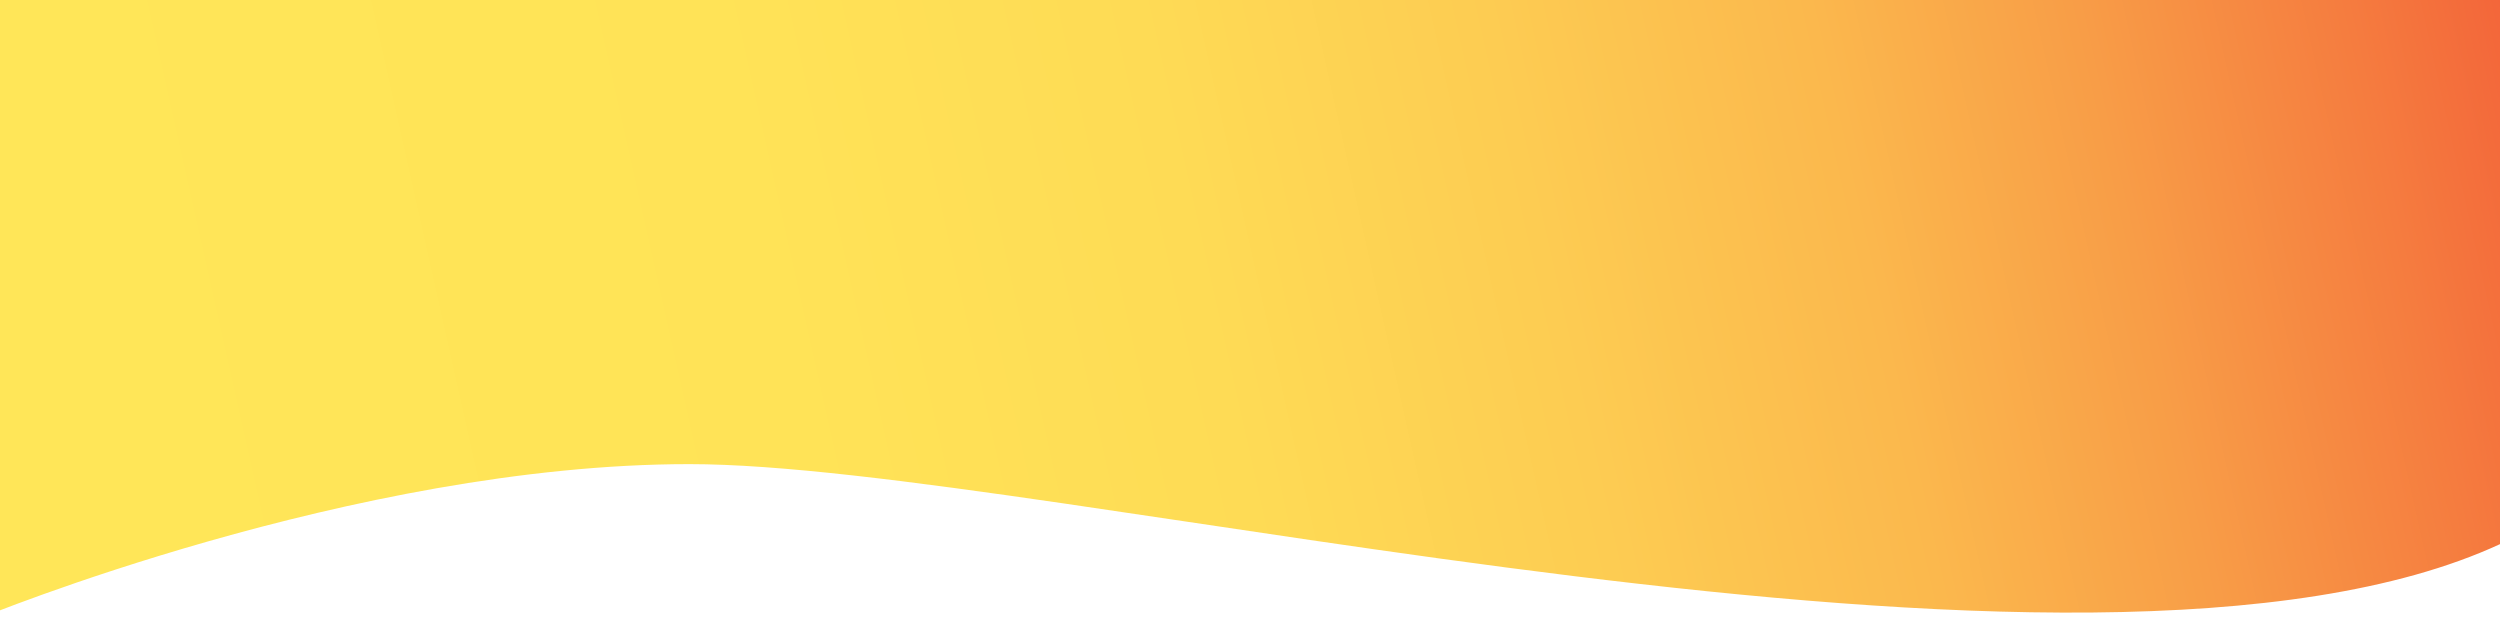
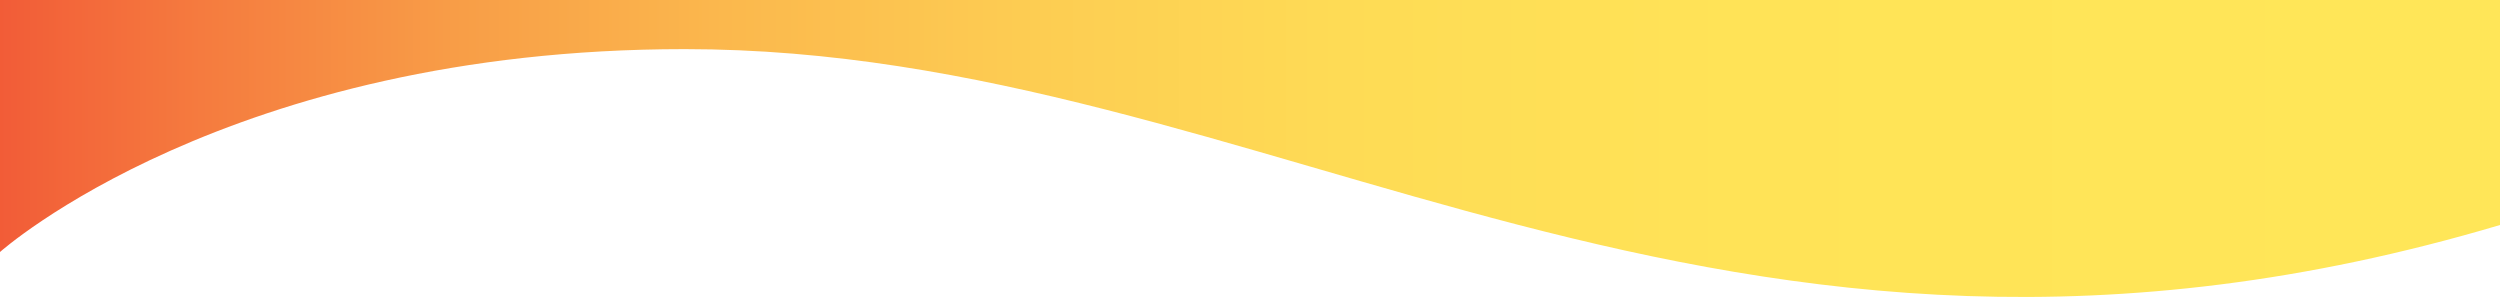
- <svg xmlns="http://www.w3.org/2000/svg" viewBox="0 0 200 50">
+ <svg xmlns="http://www.w3.org/2000/svg" viewBox="0 0 200 24">
  <defs>
-     <linearGradient id="a" x1="5.23" y1="30.01" x2="209.92" y2="-15.83" gradientUnits="userSpaceOnUse">
-       <stop offset="0.02" stop-color="#ffe658" />
-       <stop offset="0.27" stop-color="#ffe357" />
-       <stop offset="0.43" stop-color="#fedb55" />
-       <stop offset="0.56" stop-color="#fdcc52" />
-       <stop offset="0.68" stop-color="#fbb84d" />
+     <linearGradient id="a" x1="189.75" y1="11.64" x2="-6.97" y2="11.64" gradientUnits="userSpaceOnUse">
+       <stop offset="0" stop-color="#ffe658" />
+       <stop offset="0.26" stop-color="#ffe357" />
+       <stop offset="0.42" stop-color="#fedb55" />
+       <stop offset="0.55" stop-color="#fdcc52" />
+       <stop offset="0.67" stop-color="#fbb84d" />
      <stop offset="0.78" stop-color="#f89d47" />
      <stop offset="0.88" stop-color="#f57c3f" />
      <stop offset="0.98" stop-color="#f15636" />
      <stop offset="1" stop-color="#f04b33" />
    </linearGradient>
  </defs>
-   <path d="M-1.61,49.46S28.3,37.13,55.15,37.13c28.62,0,111.64,21.74,144.85,6.4V-26.11H-3.87Z" style="fill:url(#a)" />
+   <path d="M0,20.16S18.18,3.93,54.77,3.93C101.69,3.93,137.1,36.68,200,18V-.5H0Z" style="fill:url(#a)" />
</svg>
